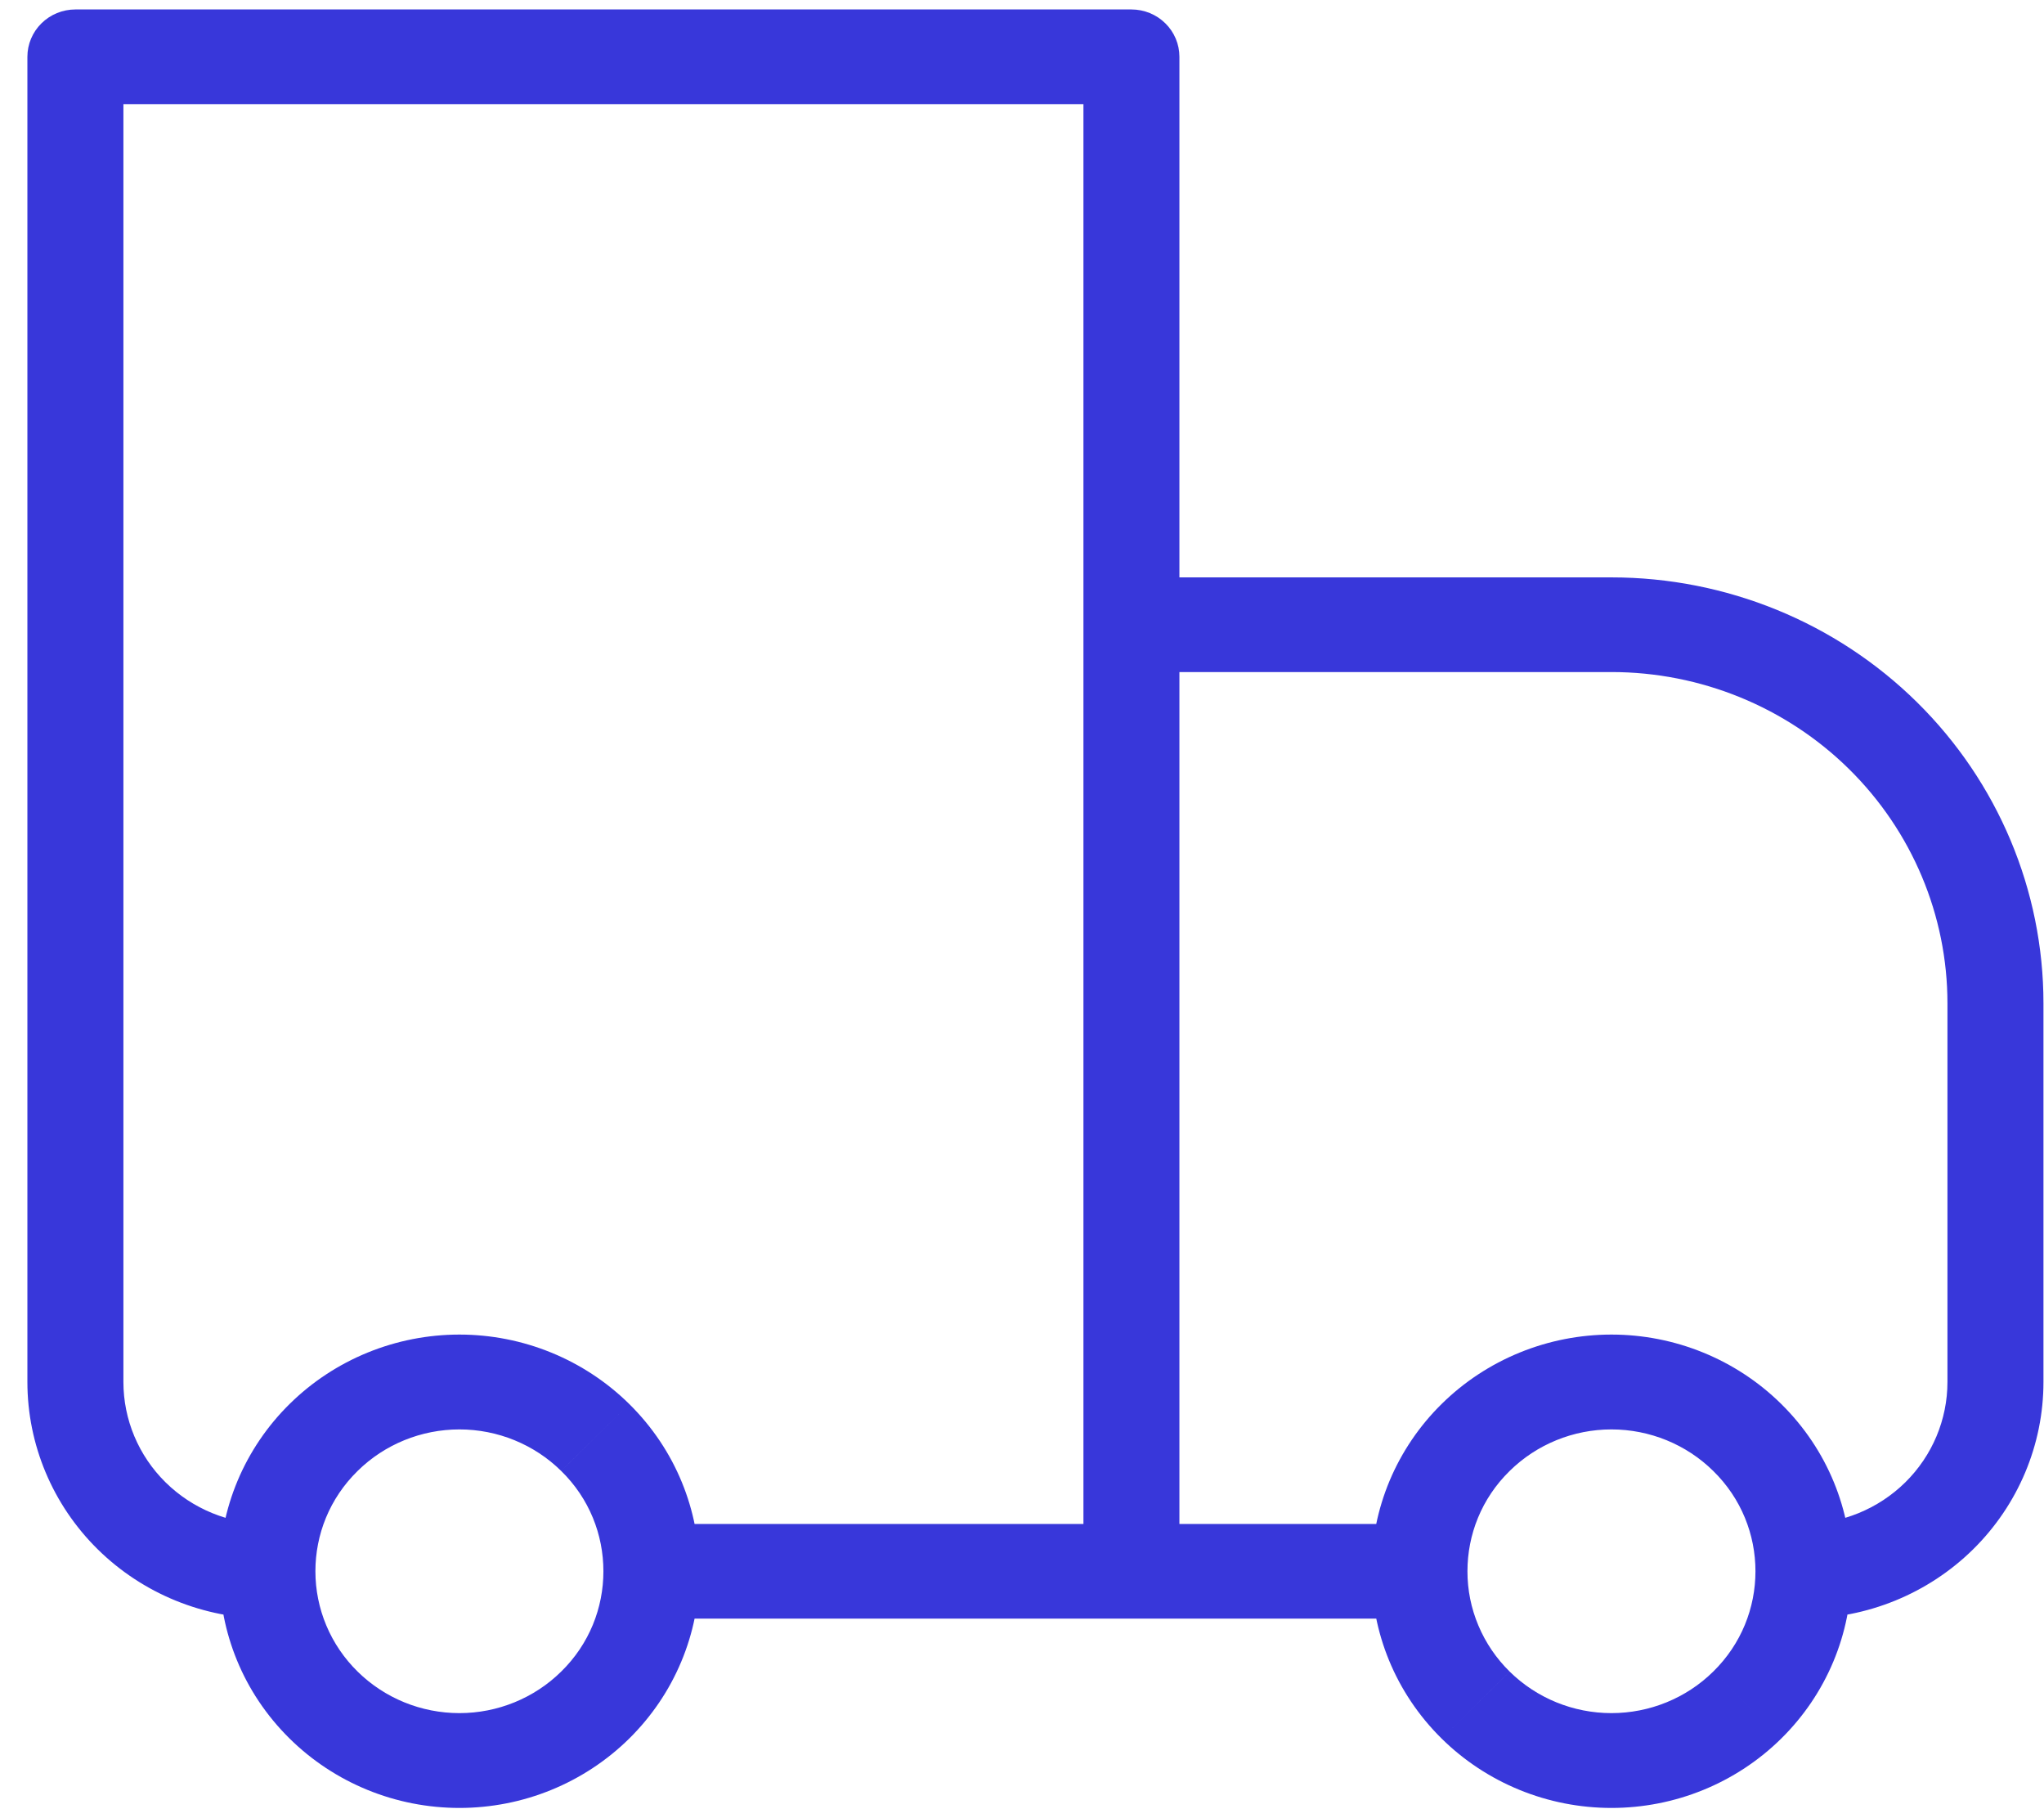
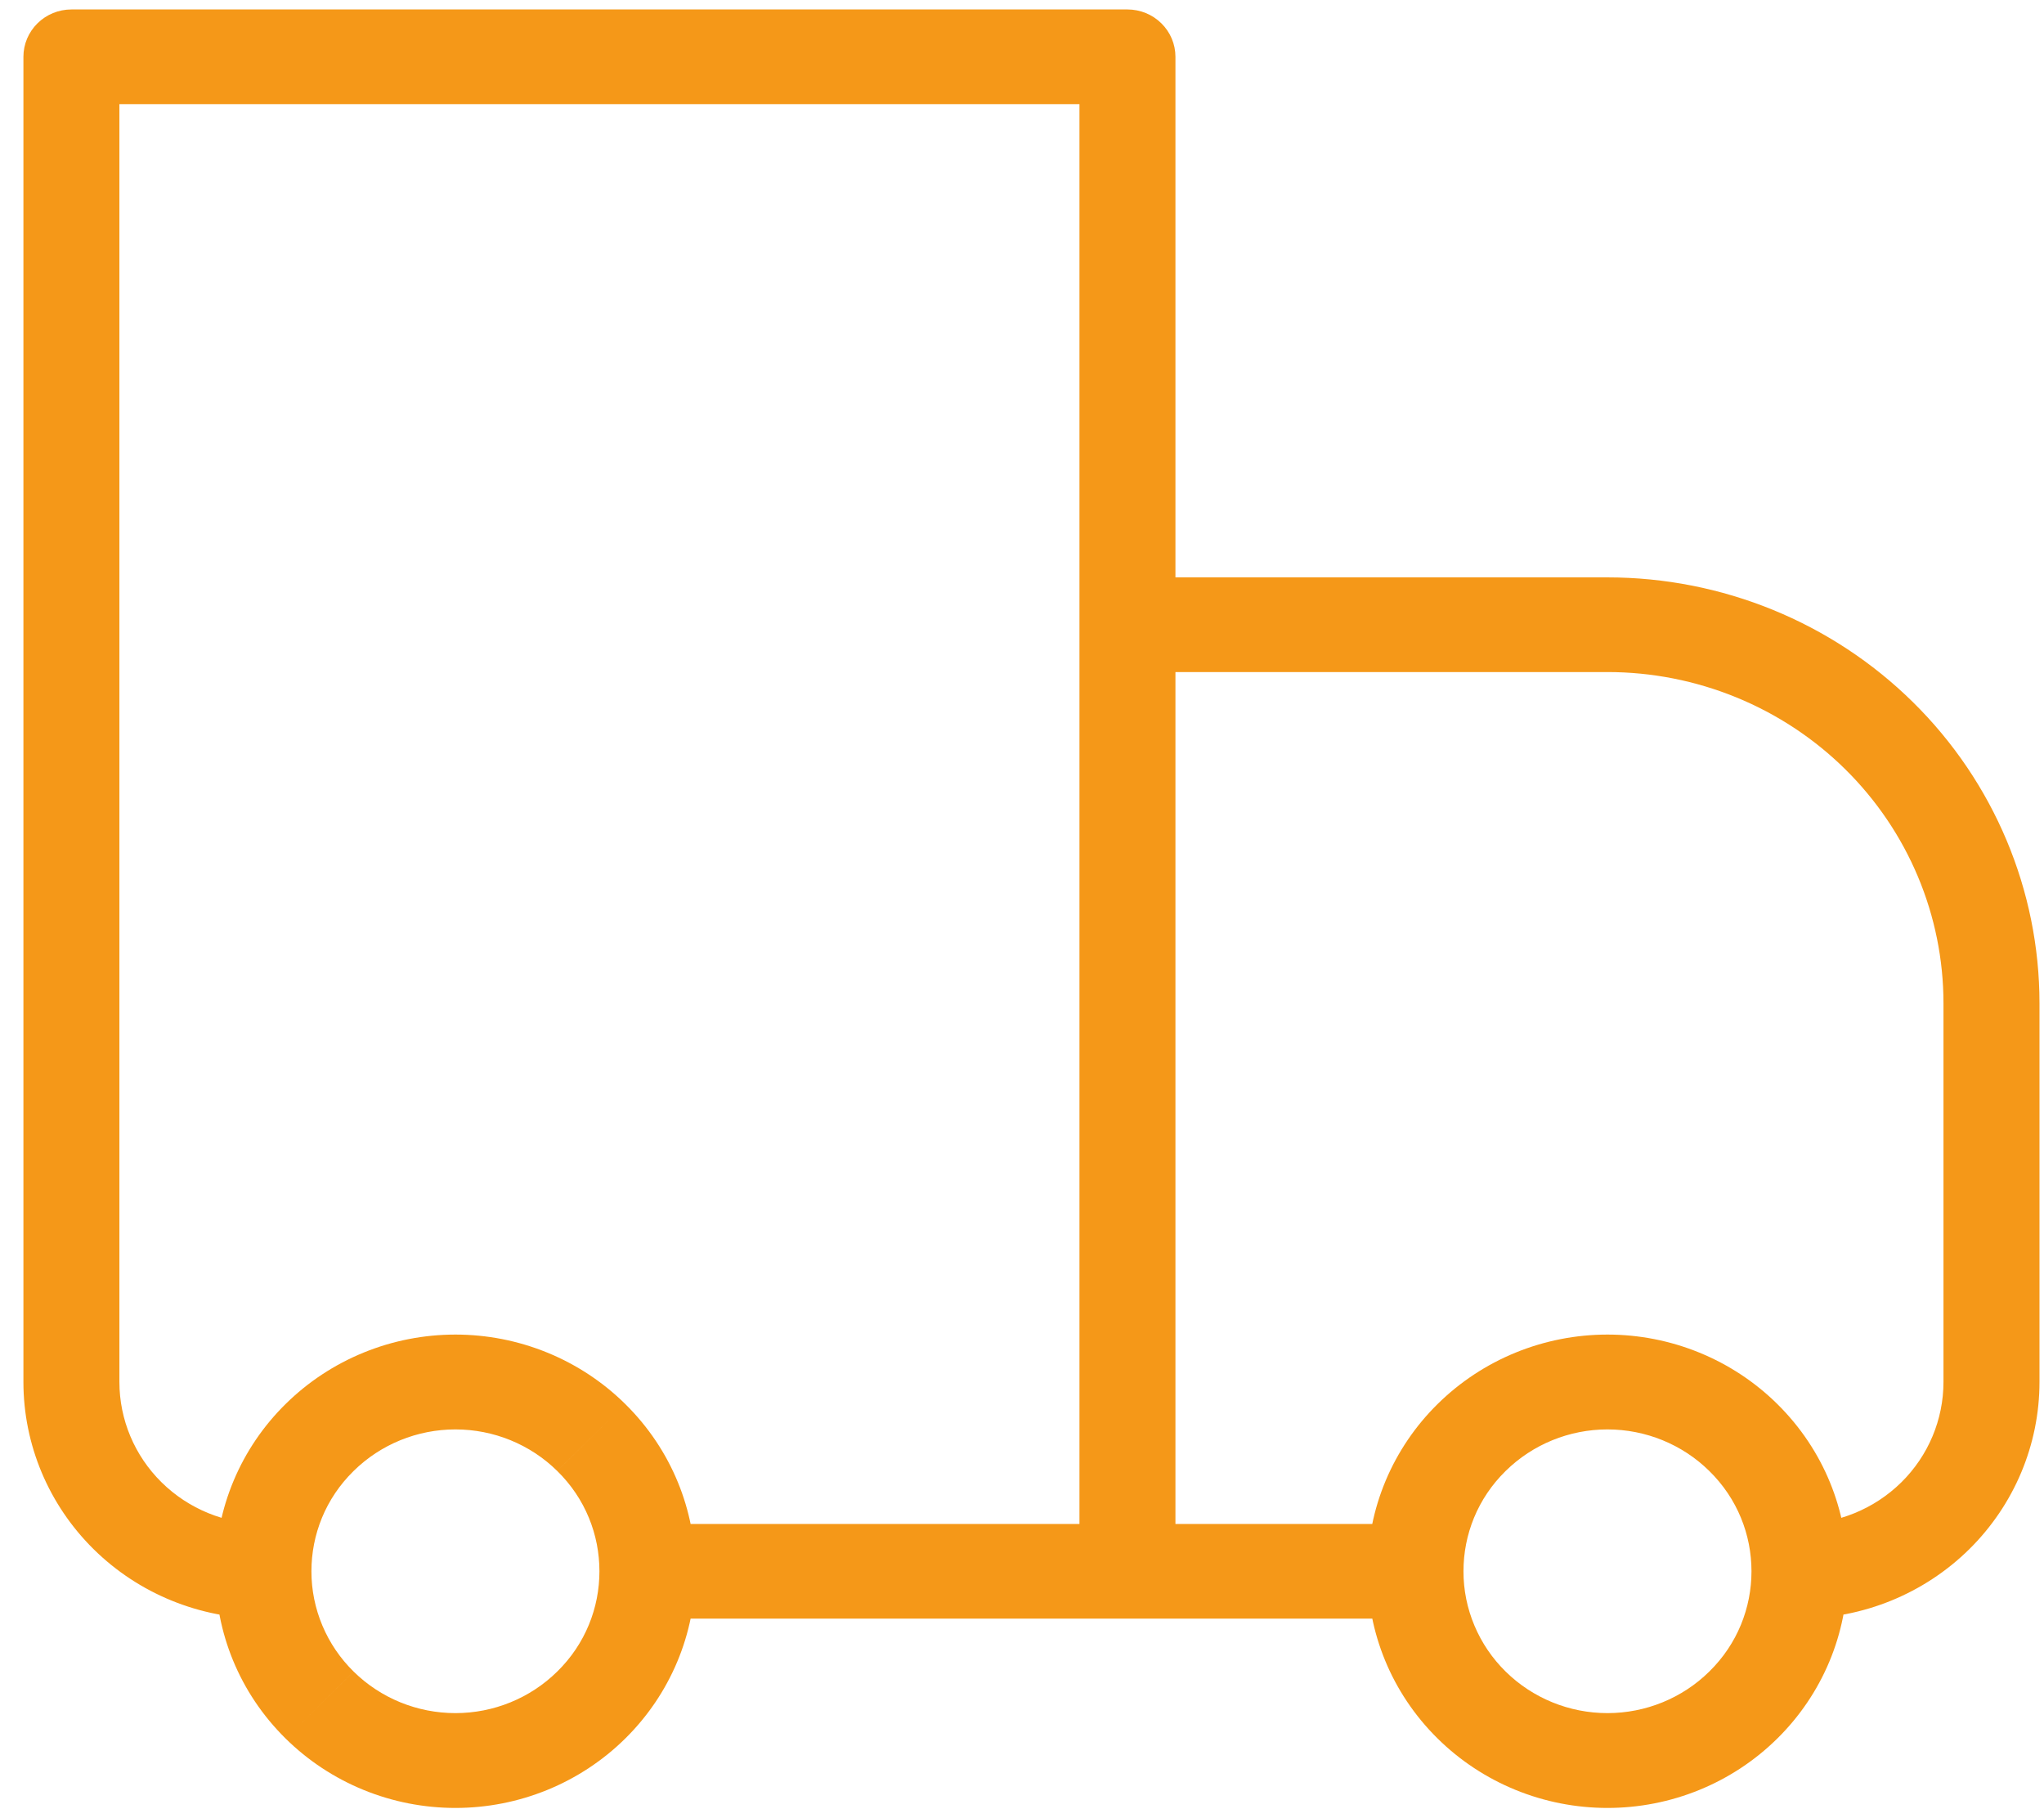
<svg xmlns="http://www.w3.org/2000/svg" width="72" height="64" viewBox="0 0 72 64" fill="none">
-   <path d="M2.656 2V0.333C2.207 0.333 1.777 0.509 1.46 0.822C1.143 1.134 0.965 1.558 0.965 2H2.656ZM39.855 2H41.545C41.545 1.558 41.367 1.134 41.05 0.822C40.733 0.509 40.303 0.333 39.855 0.333V2ZM39.855 22V20.333C39.406 20.333 38.976 20.509 38.659 20.822C38.342 21.134 38.164 21.558 38.164 22H39.855ZM2.656 3.667H39.855V0.333H2.656V3.667ZM38.164 2V55.333H41.545V2H38.164ZM4.347 48.667V2H0.965V48.667H4.347ZM39.855 23.667H56.763V20.333H39.855V23.667ZM68.599 35.333V48.667H71.981V35.333H68.599ZM41.545 55.333V22H38.164V55.333H41.545ZM60.348 58.867C59.397 59.803 58.108 60.329 56.763 60.329C55.419 60.329 54.13 59.803 53.179 58.867L50.784 61.227C51.569 62.001 52.502 62.615 53.528 63.034C54.553 63.453 55.653 63.668 56.763 63.668C57.874 63.668 58.973 63.453 59.999 63.034C61.025 62.615 61.957 62.001 62.742 61.227L60.351 58.87L60.348 58.867ZM53.179 51.8C54.13 50.864 55.419 50.338 56.763 50.338C58.108 50.338 59.397 50.864 60.348 51.8L62.742 49.44C61.957 48.666 61.025 48.052 59.999 47.633C58.973 47.214 57.874 46.998 56.763 46.998C55.653 46.998 54.553 47.214 53.528 47.633C52.502 48.052 51.569 48.666 50.784 49.44L53.175 51.797L53.179 51.8ZM19.767 58.867C18.816 59.803 17.527 60.329 16.183 60.329C14.838 60.329 13.549 59.803 12.598 58.867L10.204 61.227C10.989 62.001 11.921 62.615 12.947 63.034C13.973 63.453 15.072 63.668 16.183 63.668C17.293 63.668 18.393 63.453 19.418 63.034C20.444 62.615 21.376 62.001 22.162 61.227L19.771 58.87L19.767 58.867ZM12.598 51.8C13.549 50.864 14.838 50.338 16.183 50.338C17.527 50.338 18.816 50.864 19.767 51.8L22.162 49.44C21.376 48.666 20.444 48.052 19.418 47.633C18.393 47.214 17.293 46.998 16.183 46.998C15.072 46.998 13.973 47.214 12.947 47.633C11.921 48.052 10.989 48.666 10.204 49.44L12.595 51.797L12.598 51.8ZM60.348 51.8C61.342 52.773 61.836 54.05 61.836 55.333H65.218C65.218 53.203 64.392 51.067 62.742 49.44L60.351 51.797L60.348 51.8ZM61.836 55.333C61.836 56.617 61.342 57.893 60.348 58.867L62.742 61.227C63.528 60.453 64.151 59.535 64.576 58.523C65.001 57.512 65.219 56.428 65.218 55.333H61.836ZM50 53.667H39.855V57H50V53.667ZM53.179 58.867C52.707 58.404 52.332 57.853 52.077 57.246C51.821 56.64 51.69 55.99 51.691 55.333H48.309C48.309 57.463 49.134 59.6 50.784 61.227L53.175 58.87L53.179 58.867ZM51.691 55.333C51.691 54.05 52.184 52.773 53.179 51.8L50.784 49.44C49.998 50.213 49.375 51.132 48.95 52.143C48.526 53.155 48.308 54.239 48.309 55.333H51.691ZM12.598 58.867C12.126 58.404 11.751 57.853 11.496 57.246C11.241 56.64 11.11 55.99 11.11 55.333H7.728C7.728 57.463 8.553 59.6 10.204 61.227L12.595 58.87L12.598 58.867ZM11.11 55.333C11.11 54.05 11.604 52.773 12.598 51.8L10.204 49.44C9.418 50.213 8.795 51.132 8.37 52.143C7.945 53.155 7.727 54.239 7.728 55.333H11.11ZM39.855 53.667H22.946V57H39.855V53.667ZM19.767 51.8C20.762 52.773 21.255 54.05 21.255 55.333H24.637C24.637 53.203 23.812 51.067 22.162 49.44L19.771 51.797L19.767 51.8ZM21.255 55.333C21.255 56.617 20.762 57.893 19.767 58.867L22.162 61.227C22.947 60.453 23.571 59.535 23.995 58.523C24.42 57.512 24.638 56.428 24.637 55.333H21.255ZM68.599 48.667C68.599 49.993 68.065 51.265 67.114 52.202C66.162 53.14 64.872 53.667 63.527 53.667V57C65.769 57 67.919 56.122 69.505 54.559C71.09 52.996 71.981 50.877 71.981 48.667H68.599ZM56.763 23.667C59.902 23.667 62.913 24.896 65.133 27.084C67.352 29.272 68.599 32.239 68.599 35.333H71.981C71.981 31.355 70.378 27.54 67.524 24.727C64.67 21.914 60.799 20.333 56.763 20.333V23.667ZM0.965 48.667C0.965 50.877 1.856 52.996 3.441 54.559C5.027 56.122 7.177 57 9.419 57V53.667C8.074 53.667 6.784 53.14 5.832 52.202C4.881 51.265 4.347 49.993 4.347 48.667H0.965Z" fill="#3837DA" />
+   <path d="M2.516 2V0.333C2.067 0.333 1.637 0.509 1.32 0.822C1.003 1.134 0.825 1.558 0.825 2H2.516ZM39.715 2H41.405C41.405 1.558 41.227 1.134 40.91 0.822C40.593 0.509 40.163 0.333 39.715 0.333V2ZM39.715 22V20.333C39.266 20.333 38.836 20.509 38.519 20.822C38.202 21.134 38.024 21.558 38.024 22H39.715ZM2.516 3.667H39.715V0.333H2.516V3.667ZM38.024 2V55.333H41.405V2H38.024ZM4.206 48.667V2H0.825V48.667H4.206ZM39.715 23.667H56.623V20.333H39.715V23.667ZM68.459 35.333V48.667H71.841V35.333H68.459ZM41.405 55.333V22H38.024V55.333H41.405ZM60.208 58.867C59.257 59.803 57.967 60.329 56.623 60.329C55.279 60.329 53.99 59.803 53.038 58.867L50.644 61.227C51.429 62.001 52.361 62.615 53.387 63.034C54.413 63.453 55.513 63.668 56.623 63.668C57.734 63.668 58.833 63.453 59.859 63.034C60.885 62.615 61.817 62.001 62.602 61.227L60.211 58.87L60.208 58.867ZM53.038 51.8C53.99 50.864 55.279 50.338 56.623 50.338C57.967 50.338 59.257 50.864 60.208 51.8L62.602 49.44C61.817 48.666 60.885 48.052 59.859 47.633C58.833 47.214 57.734 46.998 56.623 46.998C55.513 46.998 54.413 47.214 53.387 47.633C52.361 48.052 51.429 48.666 50.644 49.44L53.035 51.797L53.038 51.8ZM19.627 58.867C18.676 59.803 17.387 60.329 16.043 60.329C14.698 60.329 13.409 59.803 12.458 58.867L10.064 61.227C10.849 62.001 11.781 62.615 12.807 63.034C13.832 63.453 14.932 63.668 16.043 63.668C17.153 63.668 18.252 63.453 19.278 63.034C20.304 62.615 21.236 62.001 22.021 61.227L19.631 58.87L19.627 58.867ZM12.458 51.8C13.409 50.864 14.698 50.338 16.043 50.338C17.387 50.338 18.676 50.864 19.627 51.8L22.021 49.44C21.236 48.666 20.304 48.052 19.278 47.633C18.252 47.214 17.153 46.998 16.043 46.998C14.932 46.998 13.832 47.214 12.807 47.633C11.781 48.052 10.849 48.666 10.064 49.44L12.454 51.797L12.458 51.8ZM60.208 51.8C61.202 52.773 61.696 54.05 61.696 55.333H65.078C65.078 53.203 64.252 51.067 62.602 49.44L60.211 51.797L60.208 51.8ZM61.696 55.333C61.696 56.617 61.202 57.893 60.208 58.867L62.602 61.227C63.388 60.453 64.011 59.535 64.436 58.523C64.861 57.512 65.079 56.428 65.078 55.333H61.696ZM49.86 53.667H39.715V57H49.86V53.667ZM53.038 58.867C52.566 58.404 52.192 57.853 51.937 57.246C51.681 56.64 51.55 55.99 51.551 55.333H48.169C48.169 57.463 48.994 59.6 50.644 61.227L53.035 58.87L53.038 58.867ZM51.551 55.333C51.551 54.05 52.044 52.773 53.038 51.8L50.644 49.44C49.858 50.213 49.235 51.132 48.81 52.143C48.386 53.155 48.167 54.239 48.169 55.333H51.551ZM12.458 58.867C11.986 58.404 11.611 57.853 11.356 57.246C11.101 56.64 10.969 55.99 10.97 55.333H7.588C7.588 57.463 8.413 59.6 10.064 61.227L12.454 58.87L12.458 58.867ZM10.97 55.333C10.97 54.05 11.464 52.773 12.458 51.8L10.064 49.44C9.278 50.213 8.654 51.132 8.23 52.143C7.805 53.155 7.587 54.239 7.588 55.333H10.97ZM39.715 53.667H22.806V57H39.715V53.667ZM19.627 51.8C20.621 52.773 21.115 54.05 21.115 55.333H24.497C24.497 53.203 23.672 51.067 22.021 49.44L19.631 51.797L19.627 51.8ZM21.115 55.333C21.115 56.617 20.621 57.893 19.627 58.867L22.021 61.227C22.807 60.453 23.43 59.535 23.855 58.523C24.28 57.512 24.498 56.428 24.497 55.333H21.115ZM68.459 48.667C68.459 49.993 67.925 51.265 66.974 52.202C66.022 53.14 64.732 53.667 63.387 53.667V57C65.629 57 67.779 56.122 69.365 54.559C70.95 52.996 71.841 50.877 71.841 48.667H68.459ZM56.623 23.667C59.762 23.667 62.773 24.896 64.993 27.084C67.212 29.272 68.459 32.239 68.459 35.333H71.841C71.841 31.355 70.238 27.54 67.384 24.727C64.53 21.914 60.659 20.333 56.623 20.333V23.667ZM0.825 48.667C0.825 50.877 1.715 52.996 3.301 54.559C4.886 56.122 7.037 57 9.279 57V53.667C7.934 53.667 6.643 53.14 5.692 52.202C4.741 51.265 4.206 49.993 4.206 48.667H0.825Z" fill="#F59818" />
</svg>
